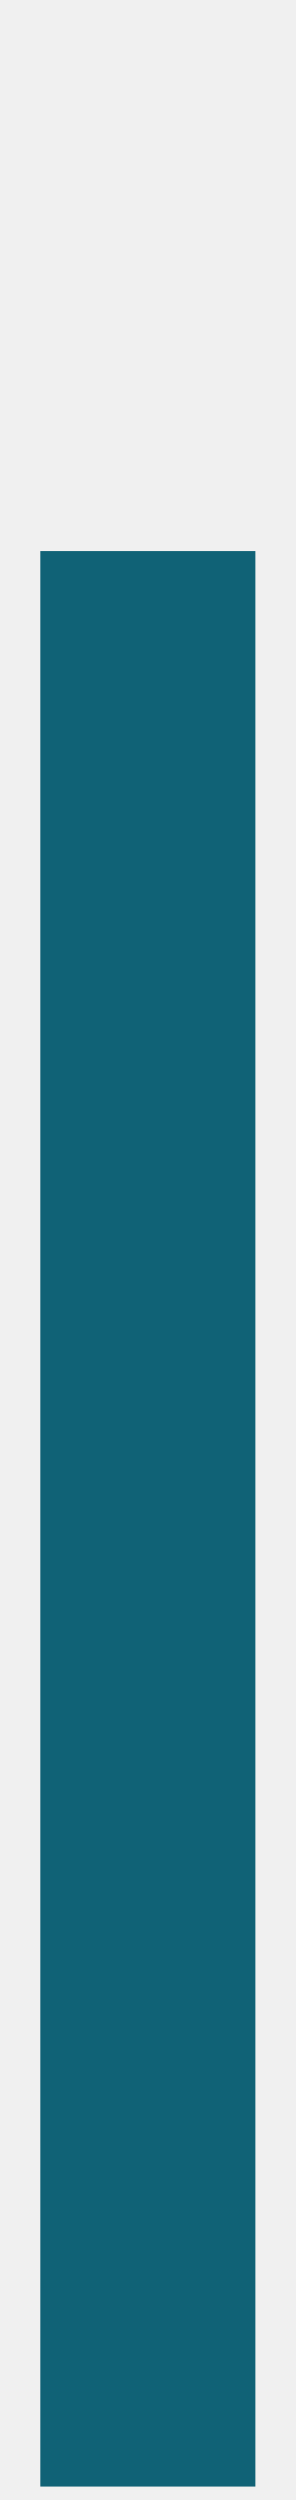
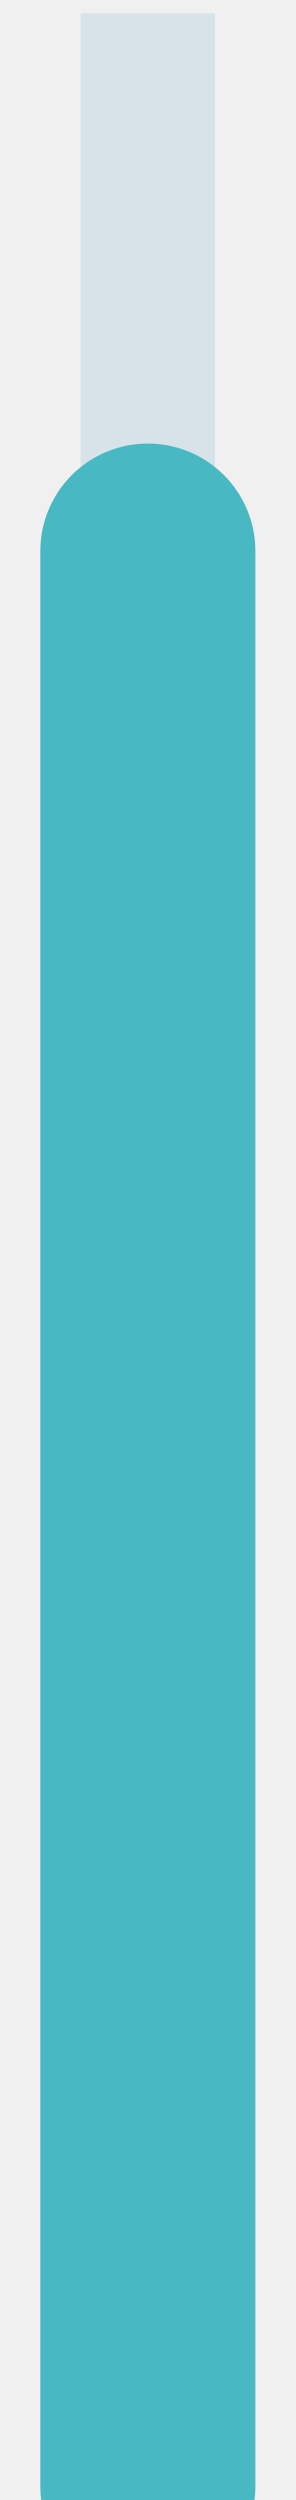
<svg xmlns="http://www.w3.org/2000/svg" version="1.1" id="Layer_1" x="0px" y="0px" viewBox="0 0 11 93" style="enable-background:new 0 0 11 93;" xml:space="preserve">
  <style type="text/css">
	.st0 {
		fill: #FFFFFF;
		fill-opacity: 0;
- 		stroke: #106276;
+ 		stroke: #48B9C2;
+ 		stroke-linecap: round;
		stroke-width: 8;
		stroke-miterlimit: 10;
		stroke-dasharray: 100 200;
		stroke-dashoffset: -20;
		animation: rise 4s;
	}
	@keyframes rise {
		from {
			stroke-dashoffset: -95;
		}
		to {
			stroke-dashoffset: -20;
		}
+ 	}
	.st1 {
		fill: #FFFFFF;
		fill-opacity: 0;
- 		stroke: #3ee33e;
+ 		stroke: #D8E3E9;
		stroke-width: 5;
		stroke-miterlimit: 10;
	}
</style>
  <line class="st1" x1="5.5" y1="0.5" x2="5.5" y2="92.5" />
  <line class="st0" x1="5.5" y1="0.5" x2="5.5" y2="92.5" />
</svg>
